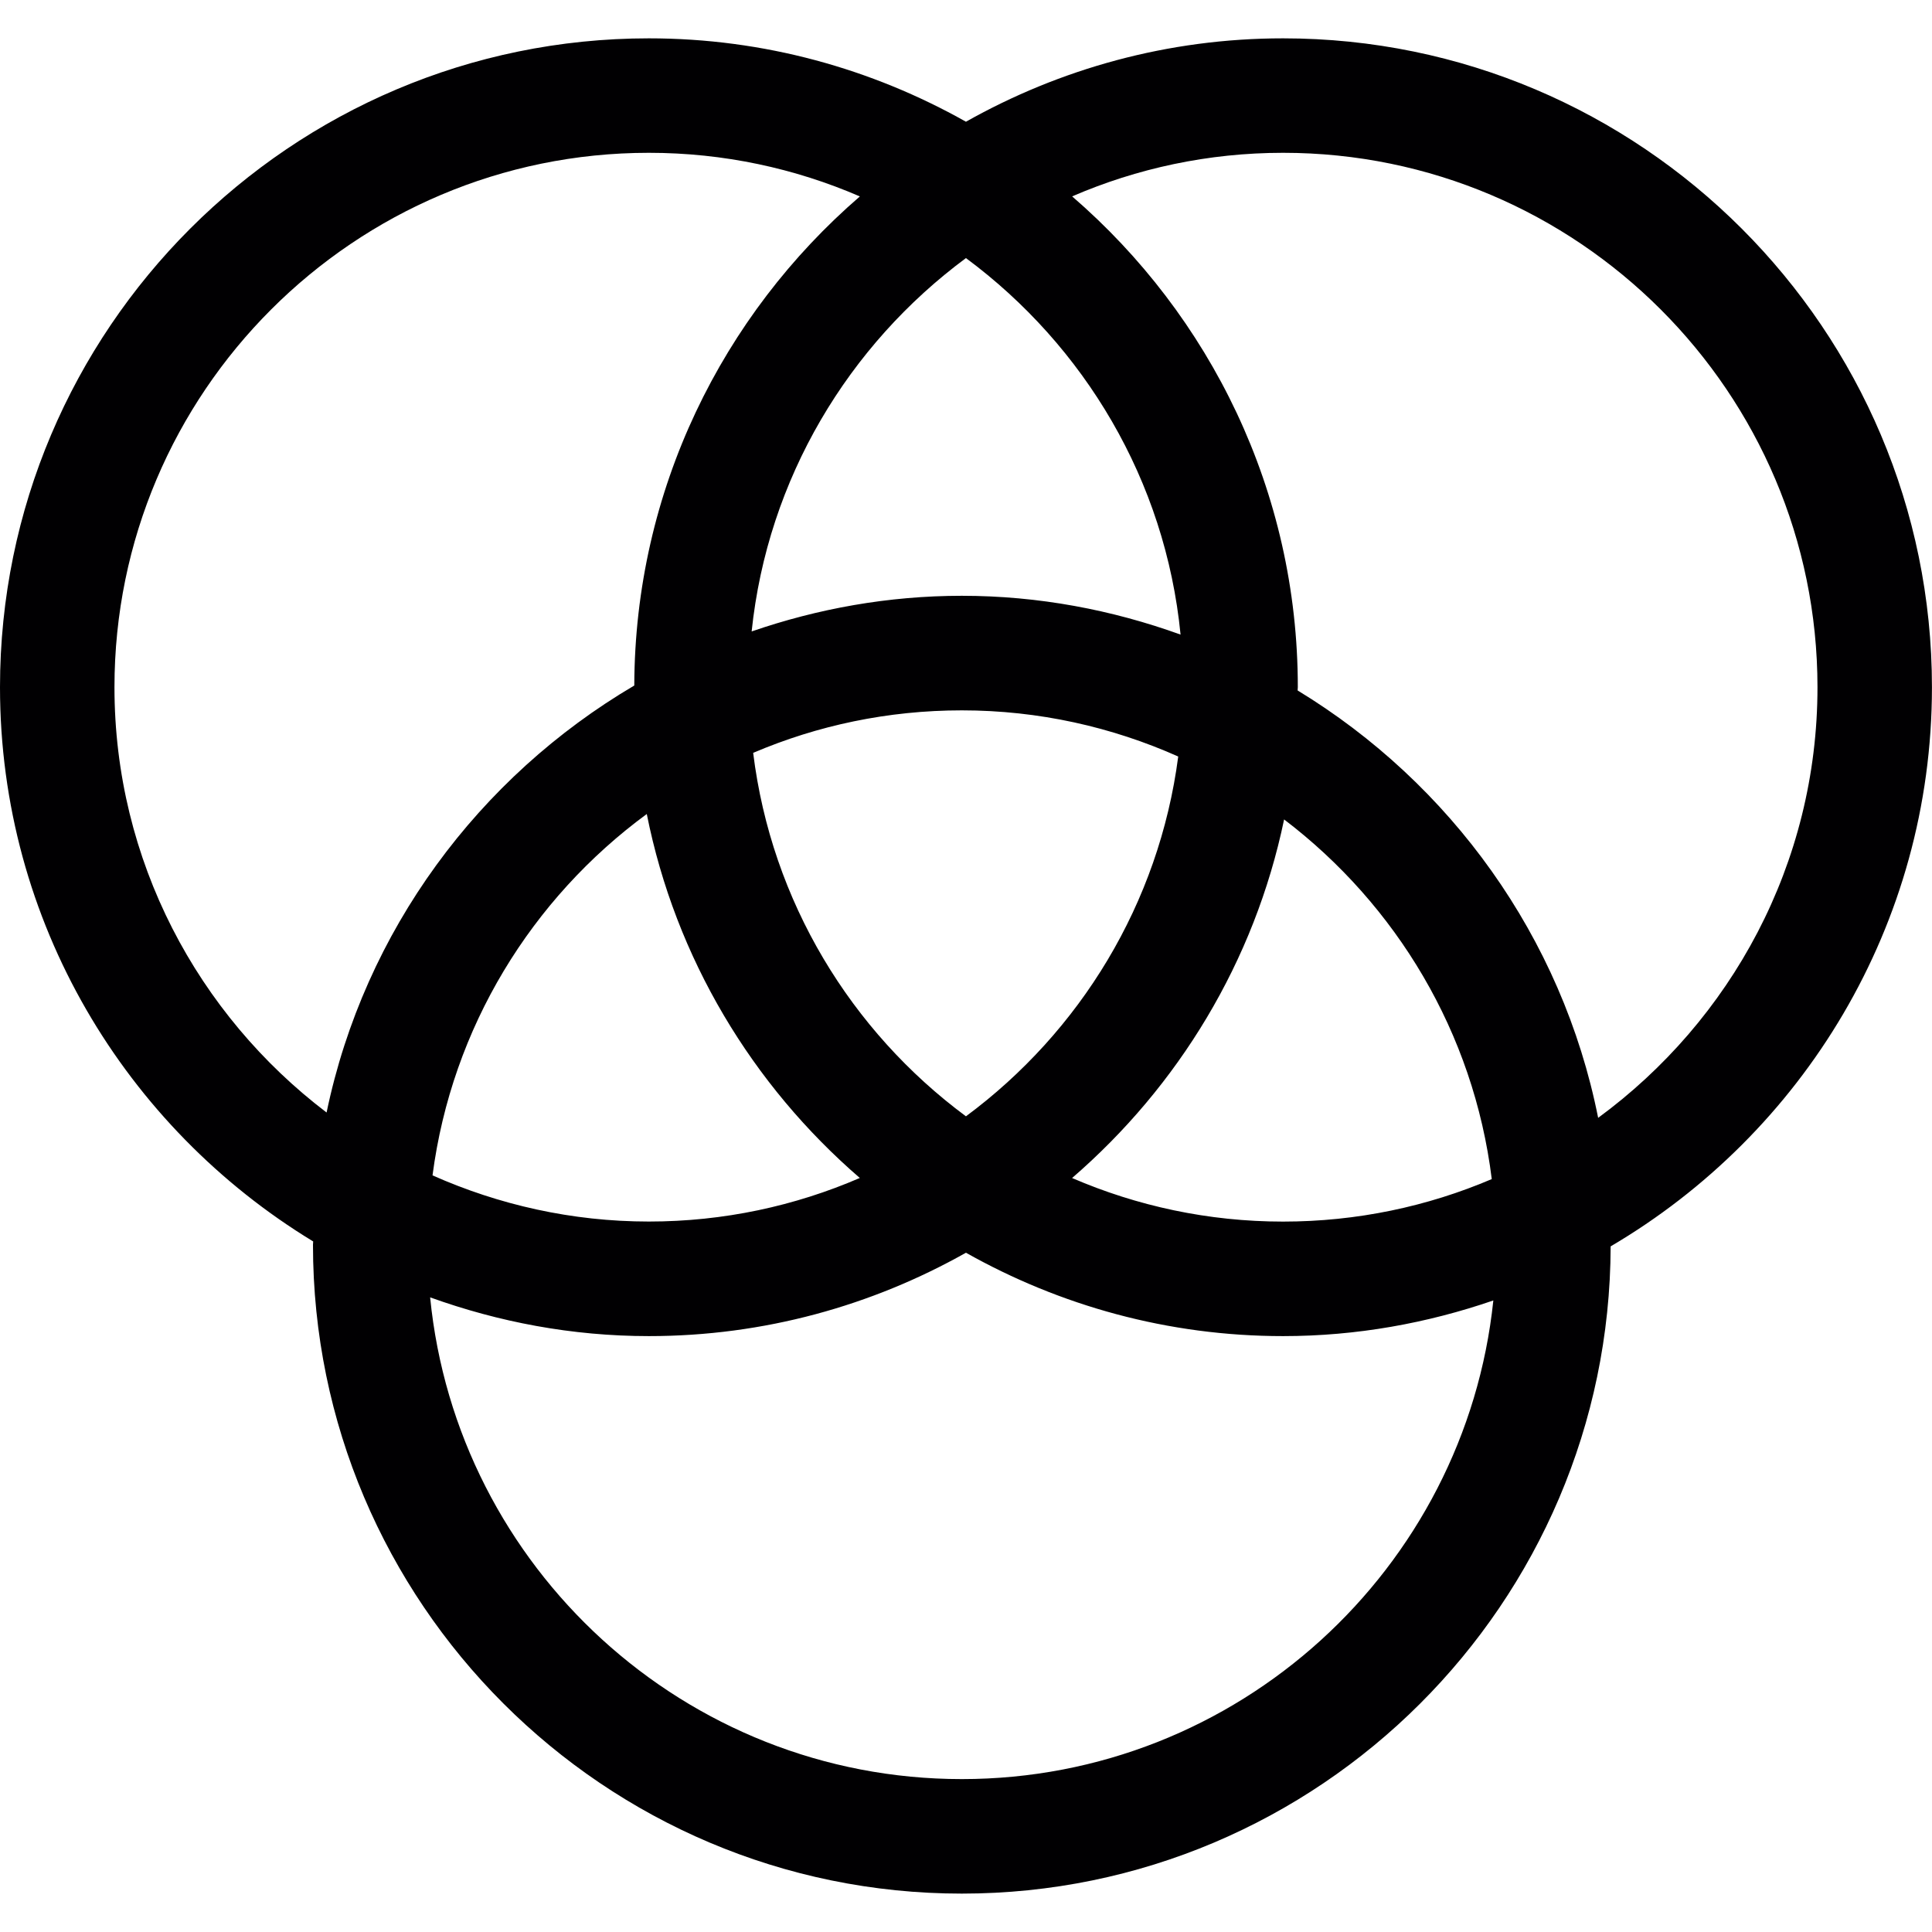
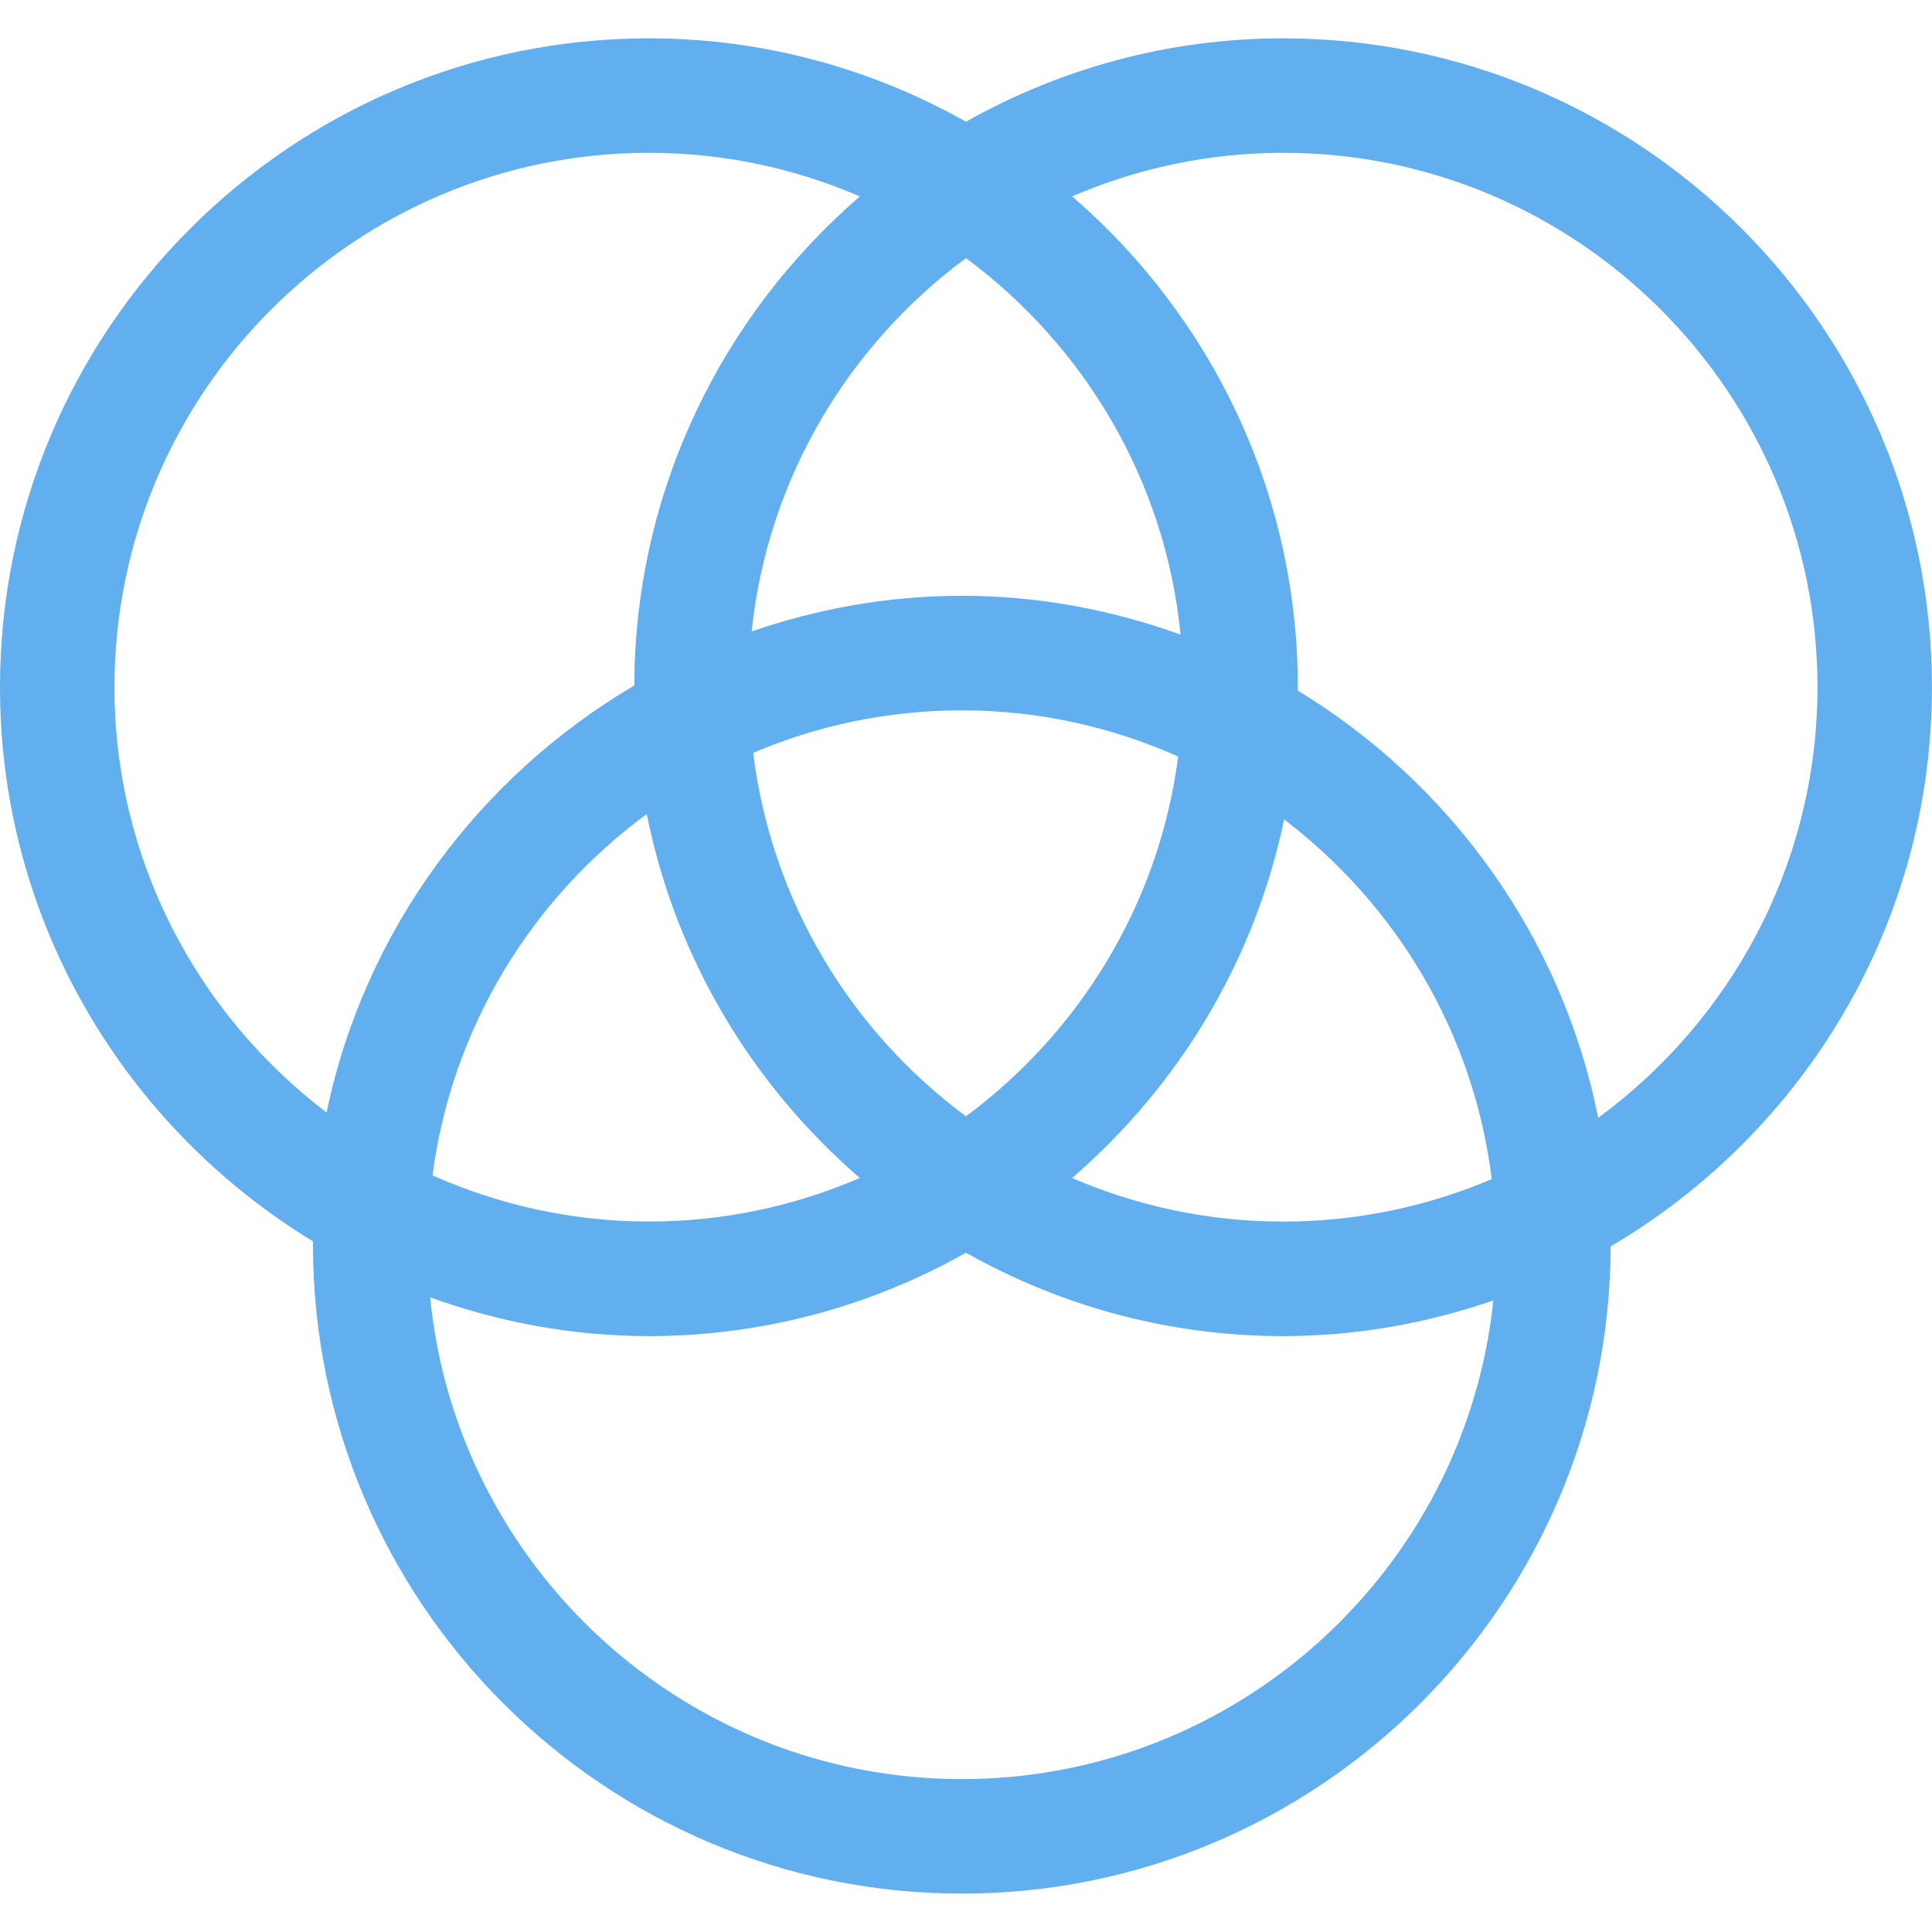
<svg xmlns="http://www.w3.org/2000/svg" enable-background="new 0 0 38.044 38.044" version="1.1" viewBox="0 0 38.044 38.044">
-   <path d="m31.716 24.543c-0.017 7.03-5.742 12.745-12.776 12.745-7.045 0-12.777-5.732-12.777-12.777 0-0.022 4e-3 -0.043 4e-3 -0.065-3.69-2.243-6.167-6.29-6.167-10.914 0-7.046 5.731-12.777 12.777-12.777 2.268 0 4.395 0.601 6.244 1.642 1.849-1.041 3.977-1.642 6.245-1.642 7.046 0 12.777 5.732 12.777 12.777 0 4.691-2.548 8.789-6.327 11.011zm-12.695-19.461c-2.312 1.713-3.906 4.341-4.22 7.352 1.3-0.448 2.689-0.702 4.139-0.702 1.514 0 2.96 0.278 4.307 0.764-0.298-3.037-1.898-5.689-4.226-7.414zm-10.504 18.063c1.303 0.579 2.743 0.909 4.26 0.909 1.475 0 2.879-0.307 4.154-0.858-2.114-1.826-3.629-4.325-4.195-7.167-2.263 1.662-3.838 4.2-4.219 7.116zm10.423-9.157c-1.457 0-2.846 0.298-4.109 0.837 0.361 2.928 1.929 5.482 4.19 7.157 2.243-1.662 3.802-4.187 4.18-7.085-1.304-0.581-2.744-0.909-4.261-0.909zm2.171 9.209c1.275 0.55 2.679 0.858 4.154 0.858 1.457 0 2.846-0.298 4.11-0.837-0.356-2.885-1.883-5.404-4.089-7.082-0.582 2.799-2.087 5.257-4.175 7.061zm-2.171 11.836c5.432 0 9.915-4.137 10.466-9.425-1.3 0.447-2.689 0.702-4.14 0.702-2.268 0-4.396-0.601-6.245-1.642-1.848 1.041-3.975 1.642-6.244 1.642-1.514 0-2.96-0.278-4.307-0.763 0.523 5.317 5.018 9.486 10.47 9.486zm-6.163-32.024c-5.803 0-10.523 4.72-10.523 10.523 0 3.418 1.645 6.451 4.177 8.375 0.744-3.581 2.999-6.607 6.059-8.408 0.011-3.847 1.735-7.293 4.442-9.631-1.276-0.552-2.679-0.859-4.155-0.859zm12.489 0c-1.475 0-2.879 0.307-4.154 0.858 2.715 2.345 4.444 5.804 4.444 9.664 0 0.022-4e-3 0.044-4e-3 0.065 3.007 1.829 5.209 4.852 5.918 8.416 2.613-1.917 4.319-4.999 4.319-8.48-1e-3 -5.802-4.721-10.523-10.523-10.523z" fill="#010002" />
+   <path d="m31.716 24.543c-0.017 7.03-5.742 12.745-12.776 12.745-7.045 0-12.777-5.732-12.777-12.777 0-0.022 4e-3 -0.043 4e-3 -0.065-3.69-2.243-6.167-6.29-6.167-10.914 0-7.046 5.731-12.777 12.777-12.777 2.268 0 4.395 0.601 6.244 1.642 1.849-1.041 3.977-1.642 6.245-1.642 7.046 0 12.777 5.732 12.777 12.777 0 4.691-2.548 8.789-6.327 11.011zm-12.695-19.461c-2.312 1.713-3.906 4.341-4.22 7.352 1.3-0.448 2.689-0.702 4.139-0.702 1.514 0 2.96 0.278 4.307 0.764-0.298-3.037-1.898-5.689-4.226-7.414zm-10.504 18.063c1.303 0.579 2.743 0.909 4.26 0.909 1.475 0 2.879-0.307 4.154-0.858-2.114-1.826-3.629-4.325-4.195-7.167-2.263 1.662-3.838 4.2-4.219 7.116zm10.423-9.157c-1.457 0-2.846 0.298-4.109 0.837 0.361 2.928 1.929 5.482 4.19 7.157 2.243-1.662 3.802-4.187 4.18-7.085-1.304-0.581-2.744-0.909-4.261-0.909zm2.171 9.209c1.275 0.55 2.679 0.858 4.154 0.858 1.457 0 2.846-0.298 4.11-0.837-0.356-2.885-1.883-5.404-4.089-7.082-0.582 2.799-2.087 5.257-4.175 7.061zm-2.171 11.836c5.432 0 9.915-4.137 10.466-9.425-1.3 0.447-2.689 0.702-4.14 0.702-2.268 0-4.396-0.601-6.245-1.642-1.848 1.041-3.975 1.642-6.244 1.642-1.514 0-2.96-0.278-4.307-0.763 0.523 5.317 5.018 9.486 10.47 9.486zm-6.163-32.024c-5.803 0-10.523 4.72-10.523 10.523 0 3.418 1.645 6.451 4.177 8.375 0.744-3.581 2.999-6.607 6.059-8.408 0.011-3.847 1.735-7.293 4.442-9.631-1.276-0.552-2.679-0.859-4.155-0.859zm12.489 0c-1.475 0-2.879 0.307-4.154 0.858 2.715 2.345 4.444 5.804 4.444 9.664 0 0.022-4e-3 0.044-4e-3 0.065 3.007 1.829 5.209 4.852 5.918 8.416 2.613-1.917 4.319-4.999 4.319-8.48-1e-3 -5.802-4.721-10.523-10.523-10.523z" fill="#61afef" />
</svg>
